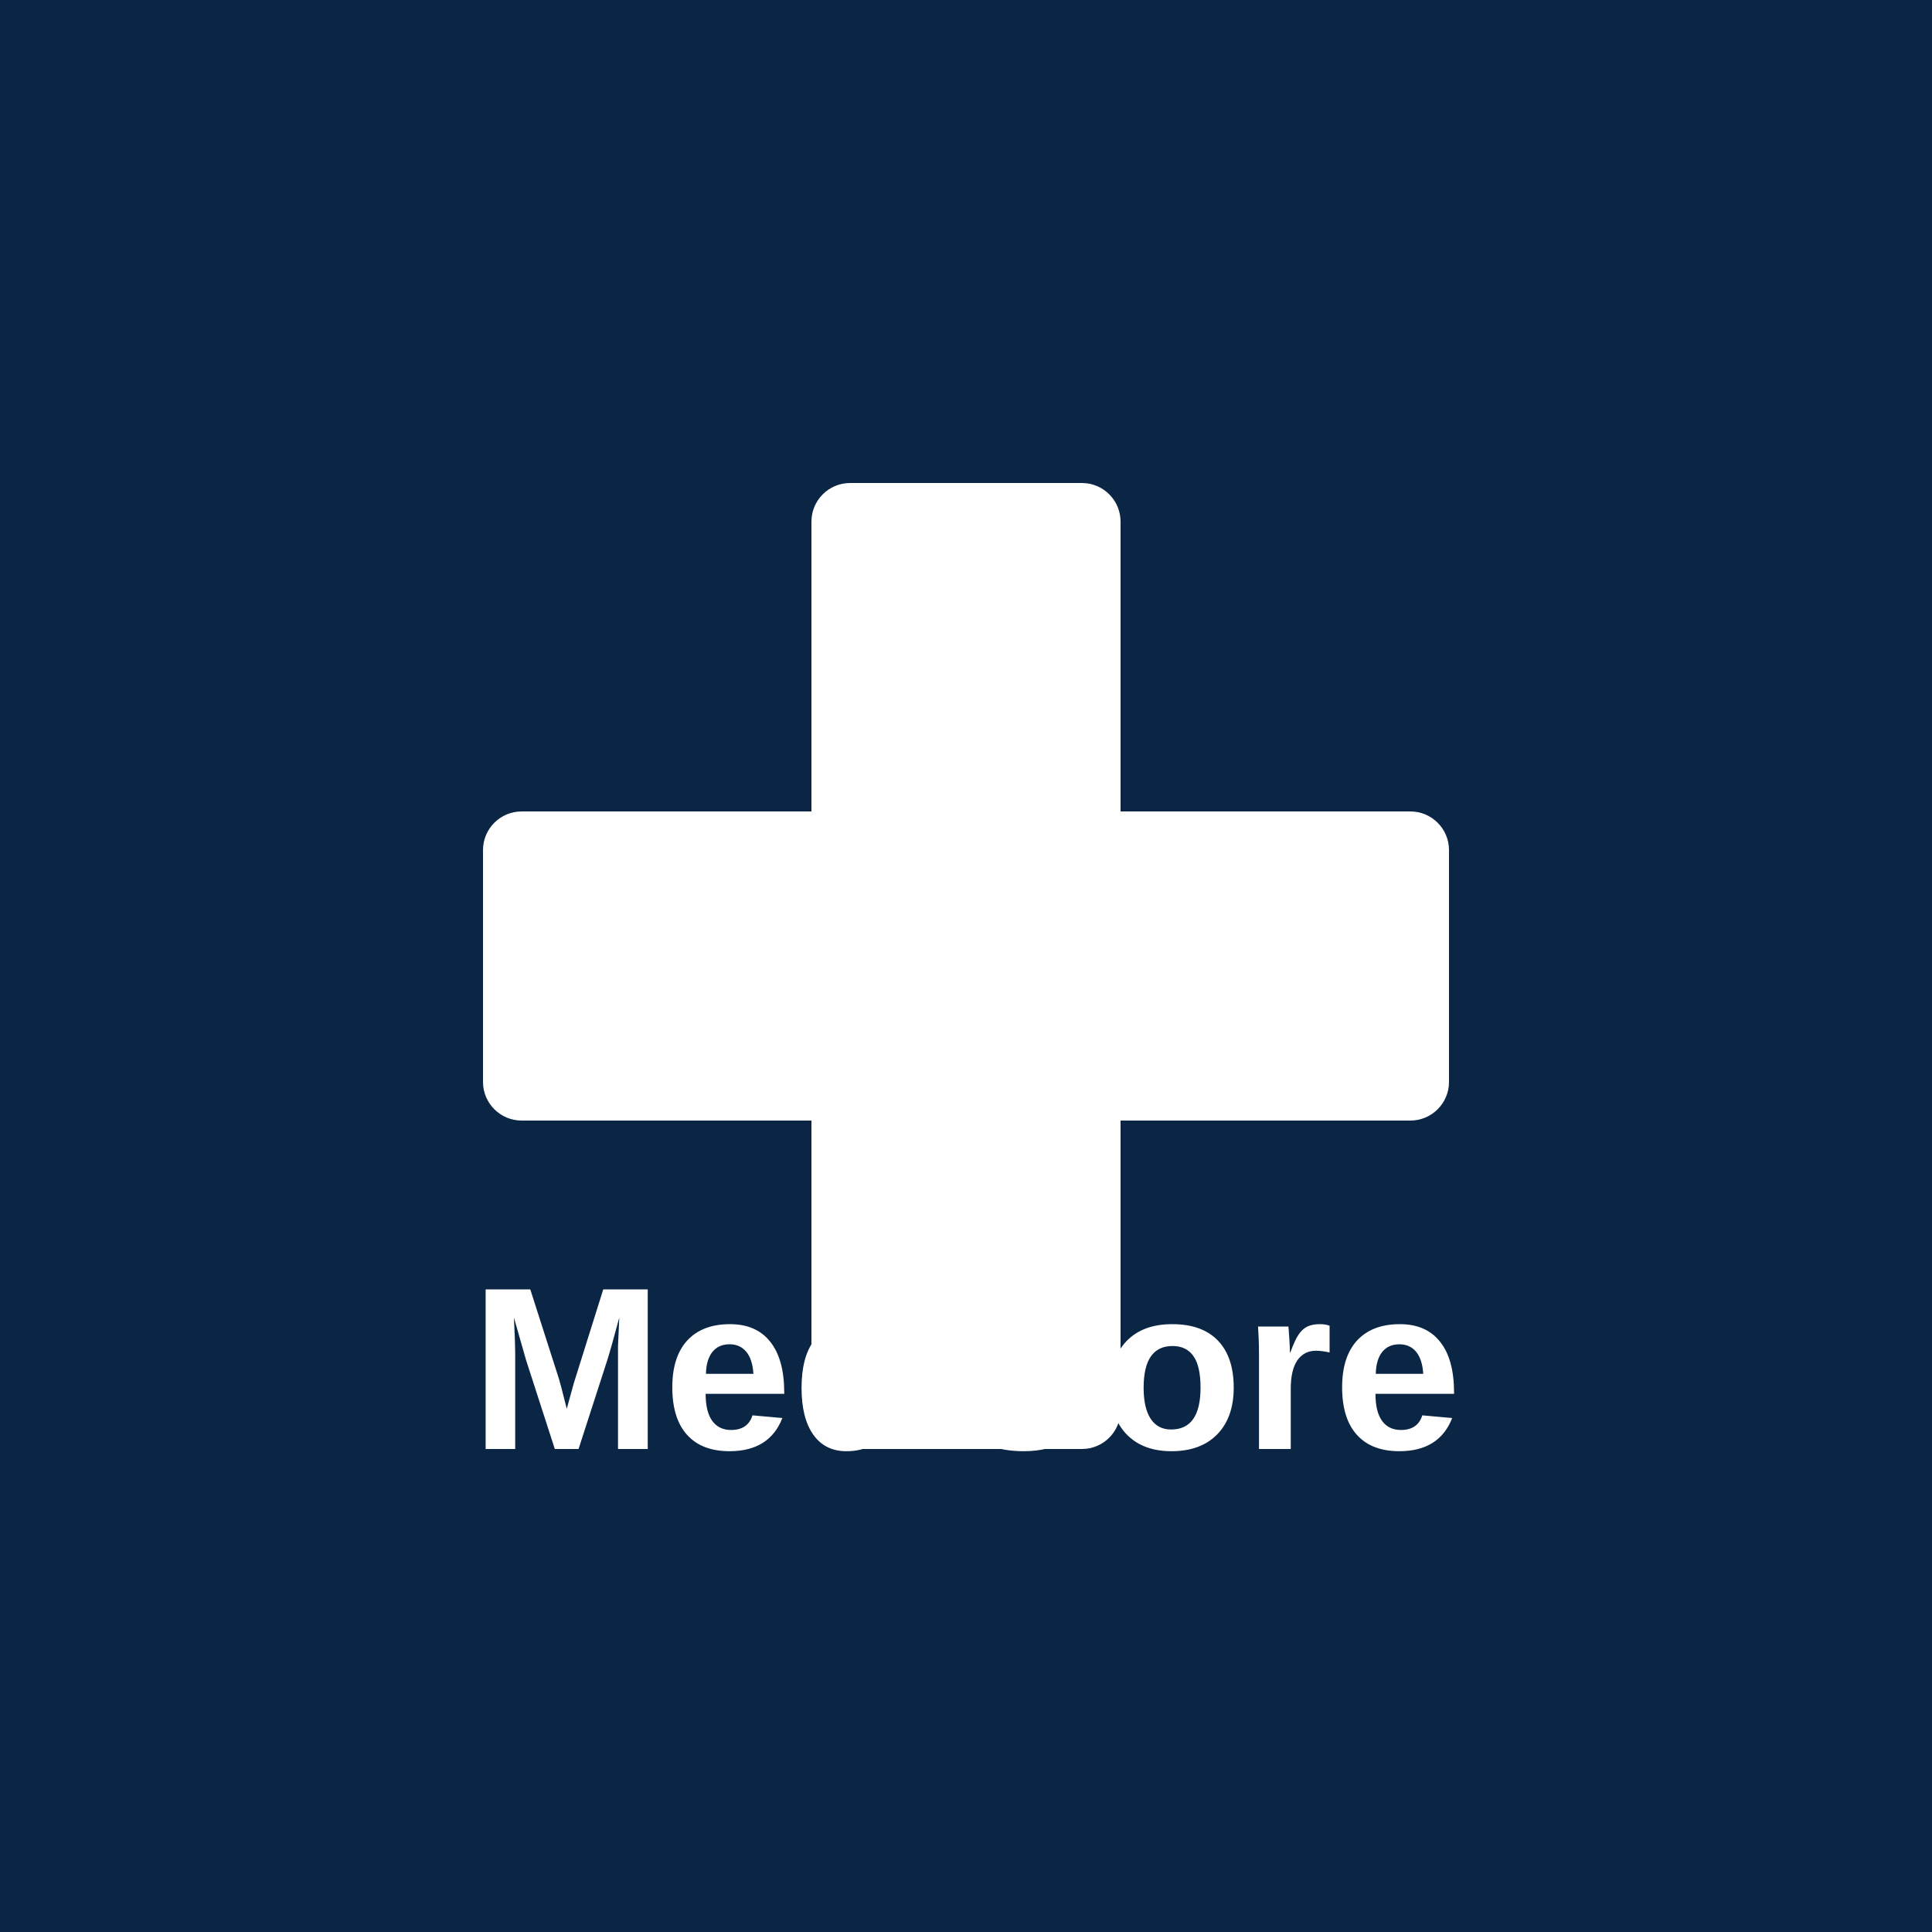
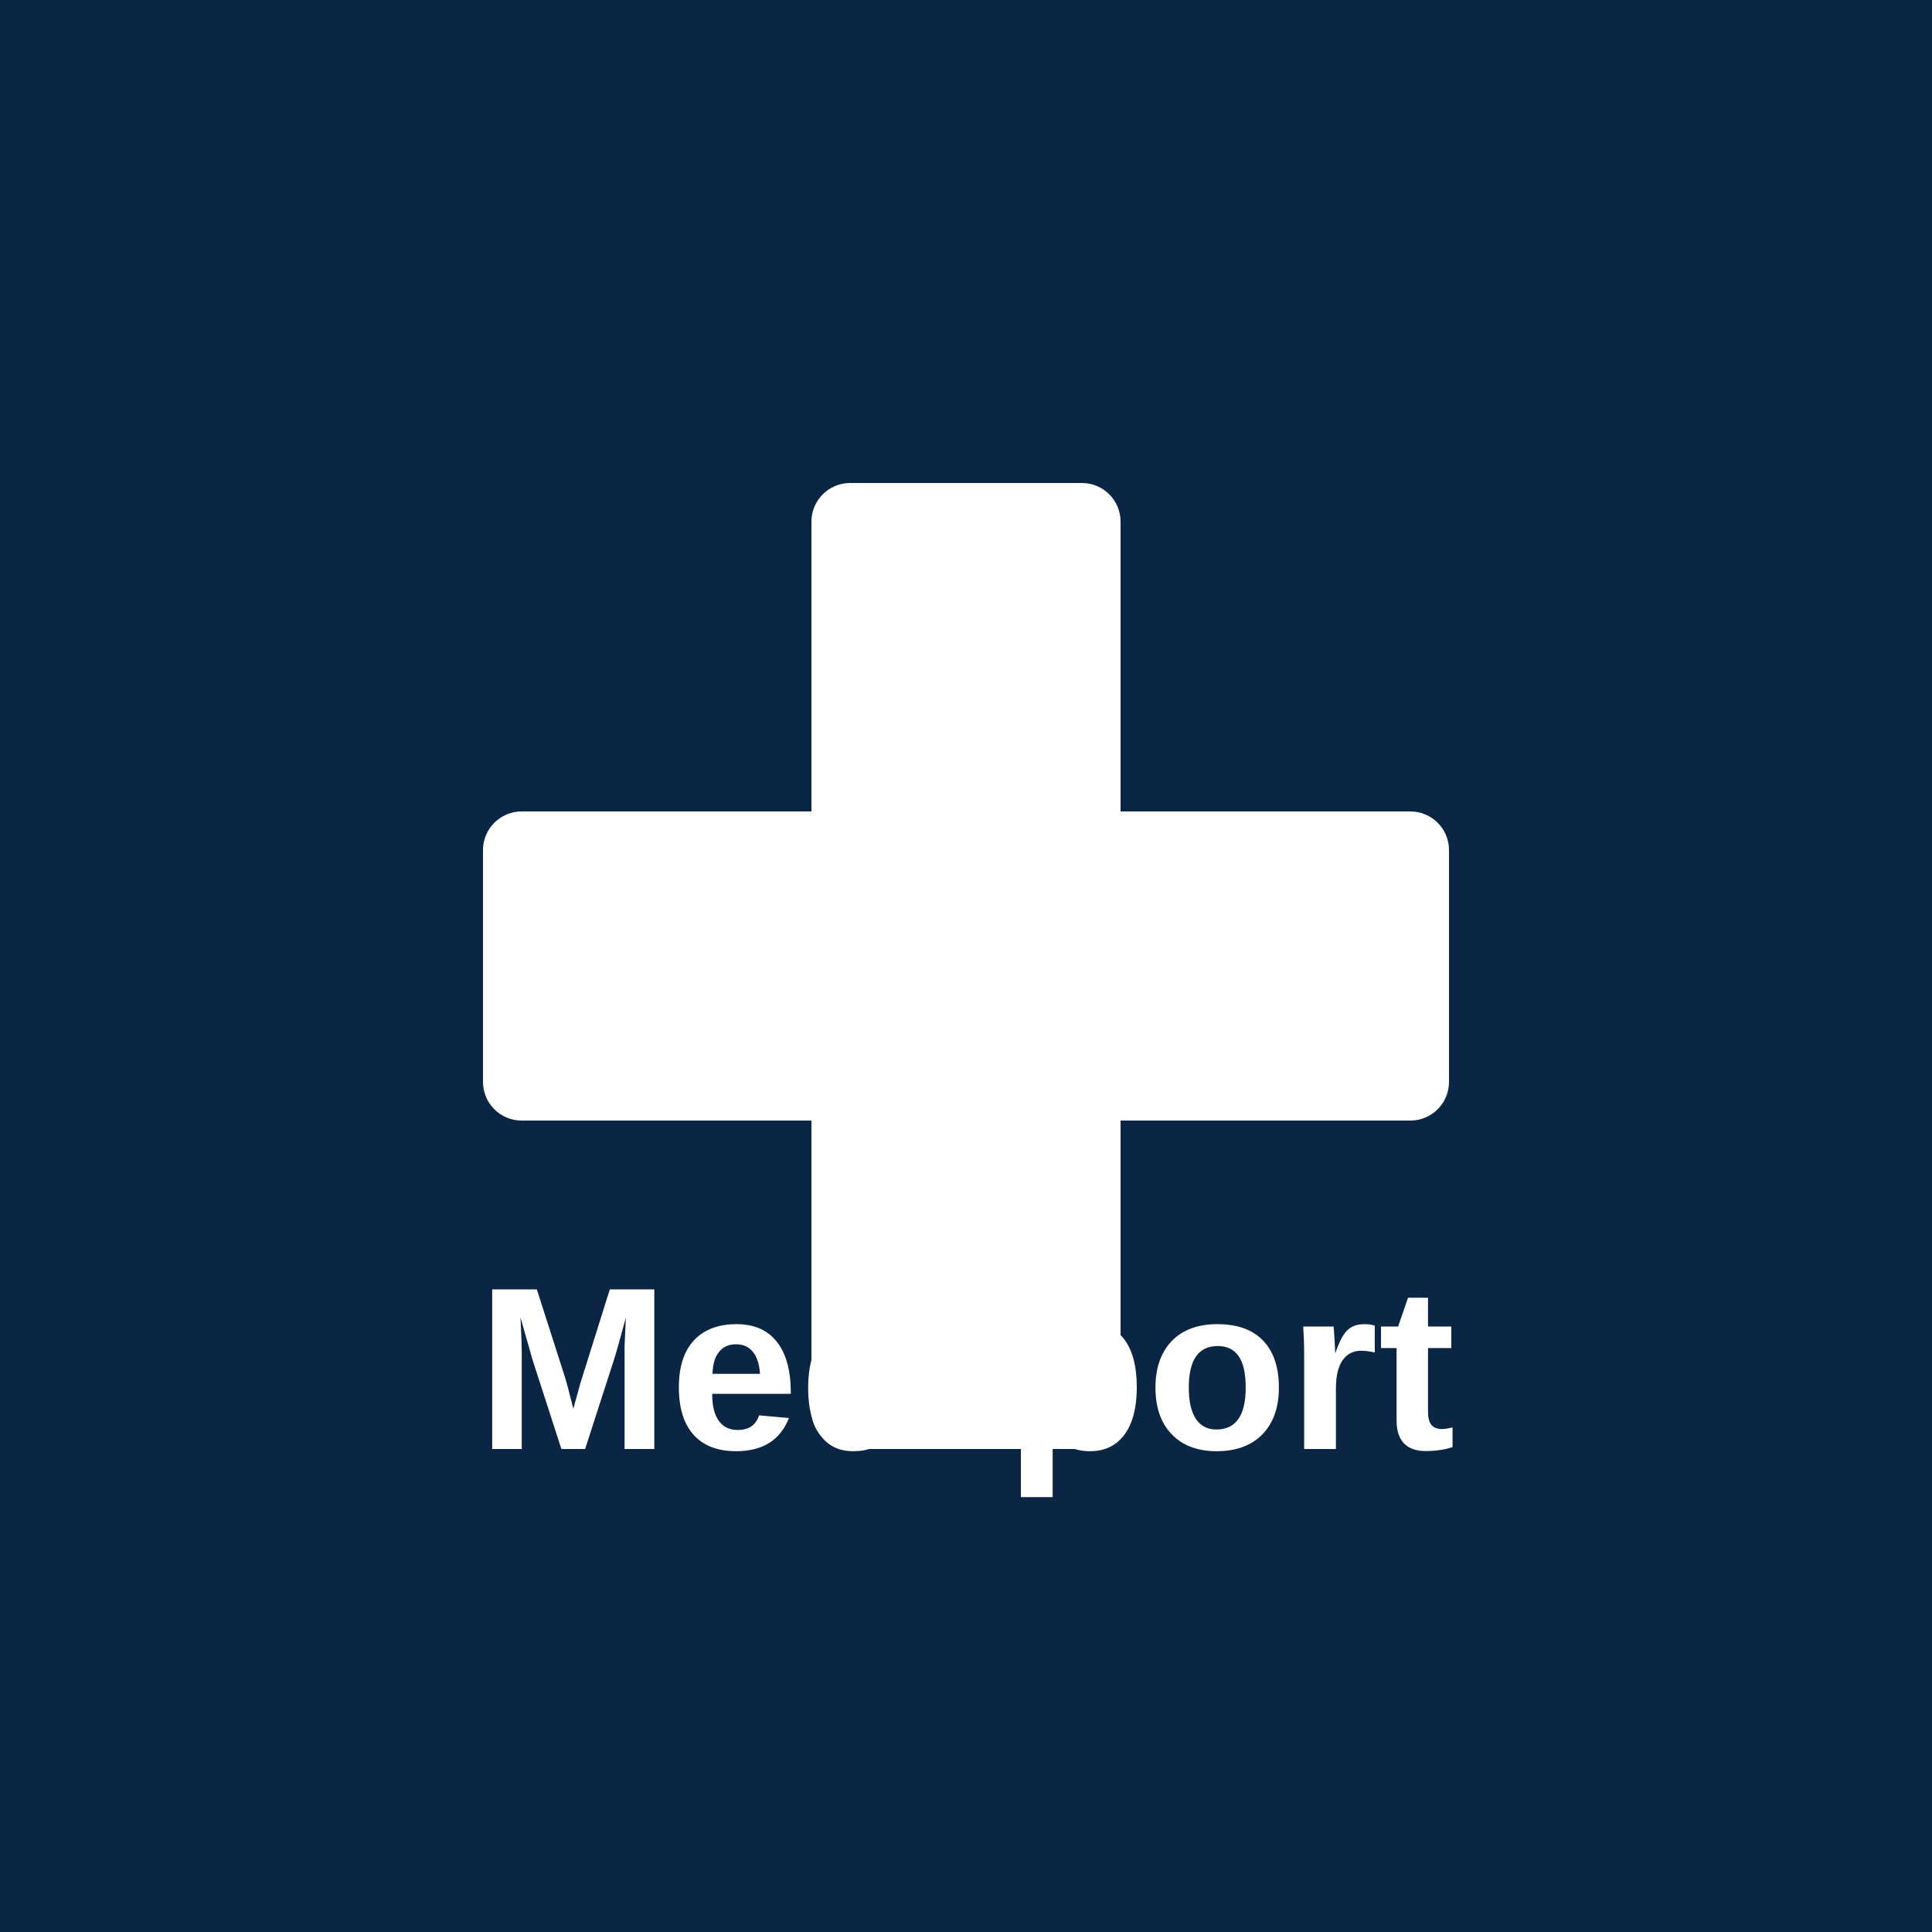
<svg xmlns="http://www.w3.org/2000/svg" width="192" height="192" viewBox="0 0 192 192">
  <rect width="192" height="192" fill="#0B2545" />
  <g transform="translate(96, 96)">
    <rect x="-15.36" y="-48" width="30.72" height="96" fill="white" rx="3.84" />
    <rect x="-48" y="-15.36" width="96" height="30.72" fill="white" rx="3.84" />
  </g>
-   <text x="96" y="144" font-family="Arial, sans-serif" font-size="23.04" font-weight="bold" fill="white" text-anchor="middle">MedCore</text>
+   <text x="96" y="144" font-family="Arial, sans-serif" font-size="23.04" font-weight="bold" fill="white" text-anchor="middle">Mediport</text>
</svg>
